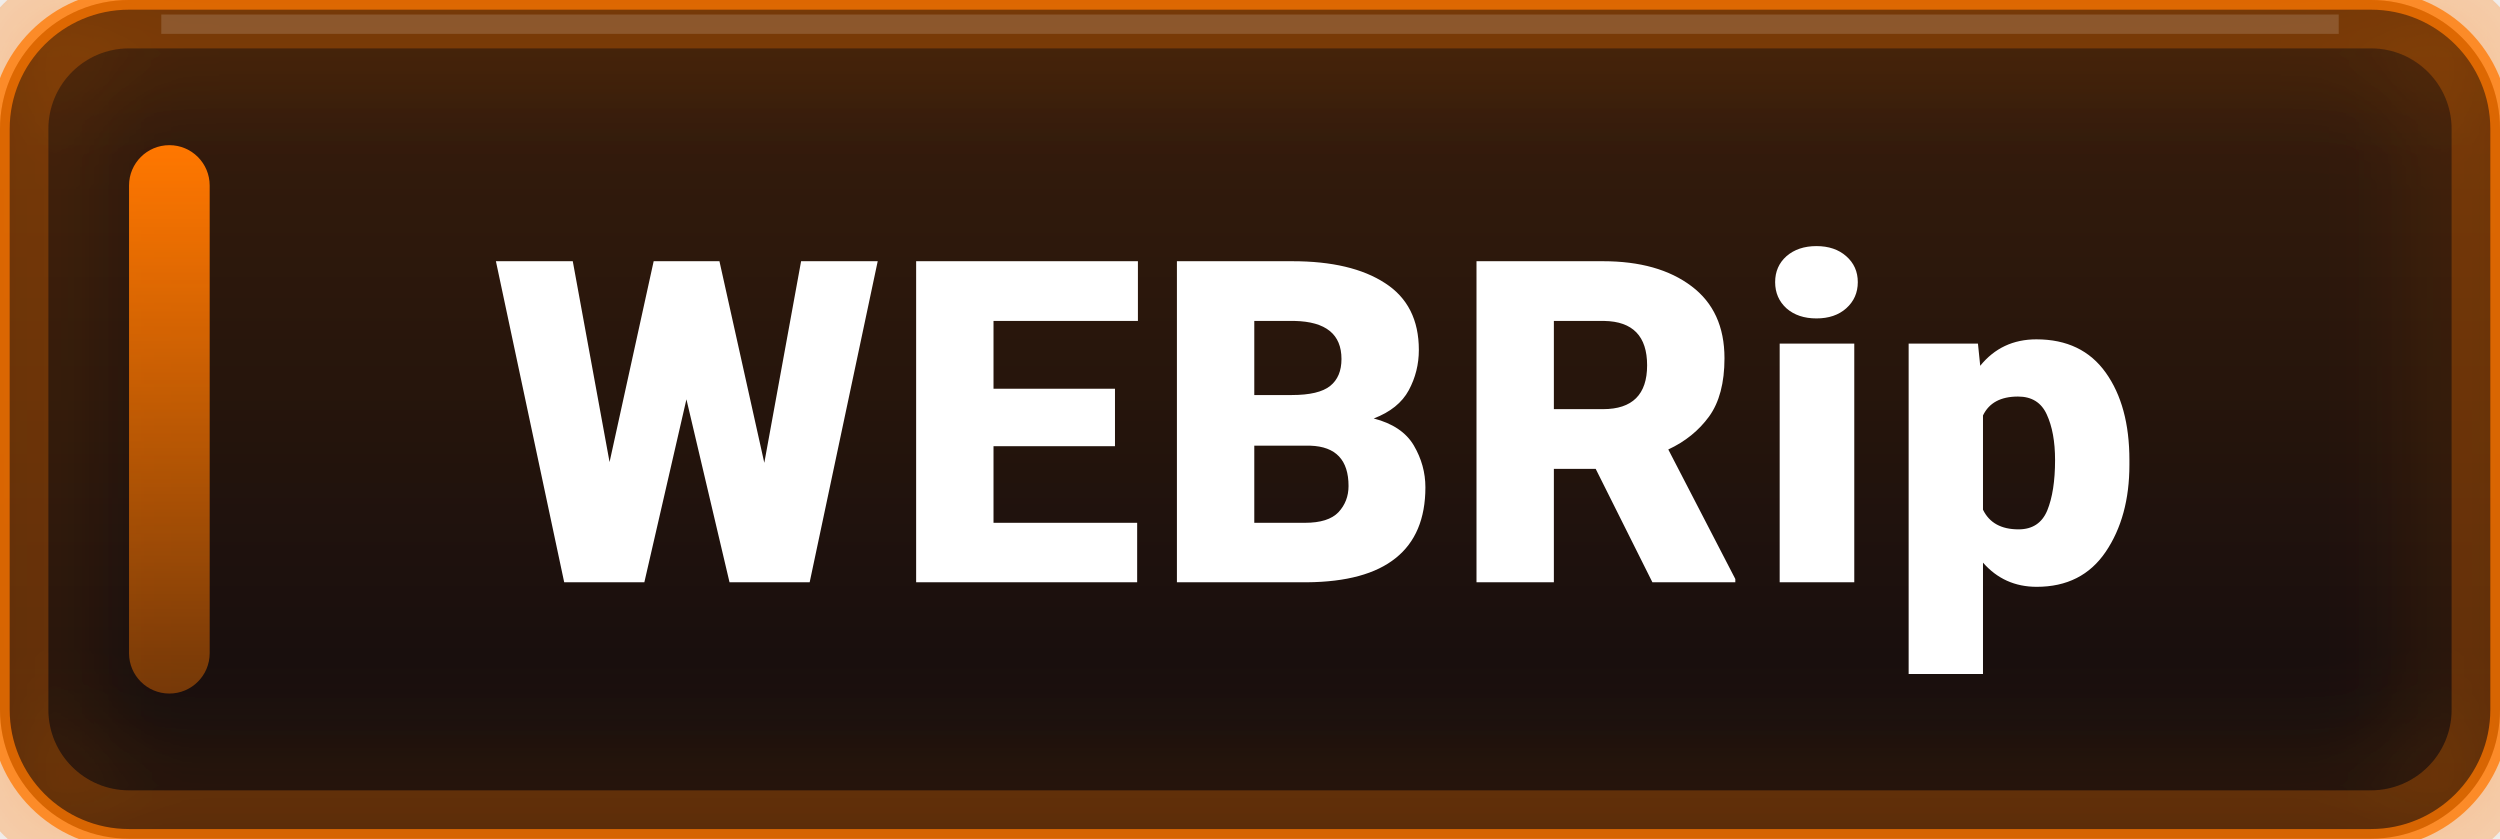
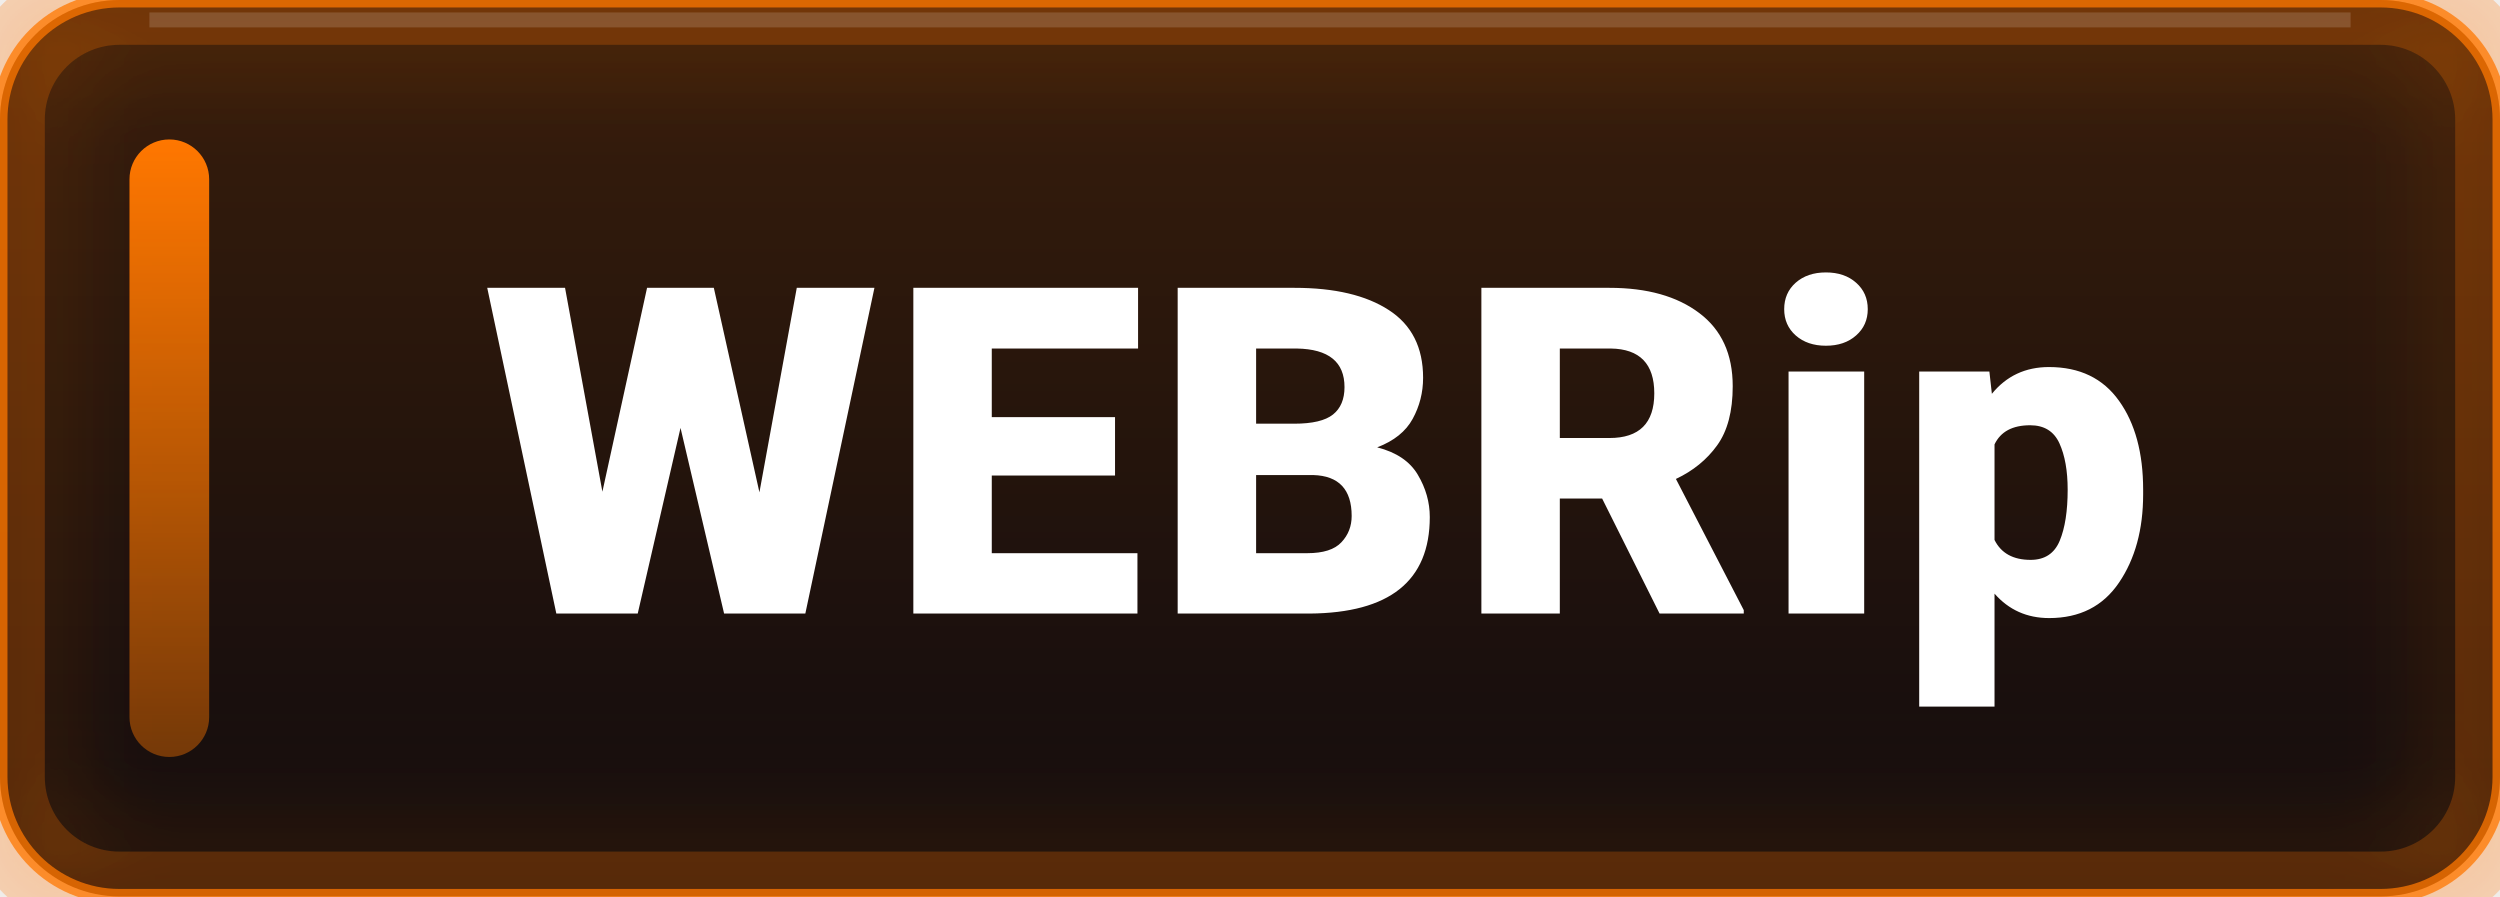
- <svg xmlns="http://www.w3.org/2000/svg" width="155" height="52" viewBox="0 0 155 52">
+ <svg xmlns="http://www.w3.org/2000/svg" width="251" height="90" viewBox="0 0 251 90">
  <defs>
-     <linearGradient id="tb11128" x1="0" y1="0" x2="0" y2="1">
+     <linearGradient id="tb15959" x1="0" y1="0" x2="0" y2="1">
      <stop offset="0%" stop-color="rgb(255,119,0)" stop-opacity="0.20" />
      <stop offset="100%" stop-color="rgb(255,119,0)" stop-opacity="0.04" />
    </linearGradient>
-     <linearGradient id="bb11128" x1="0" y1="0" x2="0" y2="1">
+     <linearGradient id="bb15959" x1="0" y1="0" x2="0" y2="1">
      <stop offset="0%" stop-color="#FF7700" stop-opacity="1.0" />
      <stop offset="100%" stop-color="#FF7700" stop-opacity="0.4" />
    </linearGradient>
-     <filter id="gb11128" x="-50%" y="-50%" width="200%" height="200%">
-       <feGaussianBlur in="SourceGraphic" stdDeviation="3.5" result="blur" />
+     <filter id="gb15959" x="-50%" y="-50%" width="200%" height="200%">
+       <feGaussianBlur in="SourceGraphic" stdDeviation="5" result="blur" />
      <feMerge>
        <feMergeNode in="blur" />
        <feMergeNode in="SourceGraphic" />
      </feMerge>
    </filter>
  </defs>
-   <rect width="155" height="52" rx="8" fill="rgb(7,7,14)" />
-   <rect width="155" height="52" rx="8" fill="url(#tb11128)" />
-   <rect width="155" height="52" rx="8" fill="none" stroke="#FF7700" stroke-width="6" stroke-opacity="0.28" filter="url(#gb11128)" />
-   <rect width="155" height="52" rx="8" fill="none" stroke="#FF7700" stroke-width="1.2" stroke-opacity="0.75" />
-   <line x1="10" y1="1.5" x2="145" y2="1.5" stroke="rgba(255,255,255,0.15)" stroke-width="1.2" />
-   <rect x="8" y="9" width="5" height="34" rx="2.5" fill="url(#bb11128)" />
-   <text x="81.6" y="36.1" text-anchor="middle" fill="#ffffff" font-family="'Poppins','Roboto','sans-serif-black','Arial Black',Impact,sans-serif" font-size="28" font-weight="900" letter-spacing="0.5">WEBRip</text>
+   <rect width="251" height="90" rx="12" fill="rgb(7,7,14)" />
+   <rect width="251" height="90" rx="12" fill="url(#tb15959)" />
+   <rect width="251" height="90" rx="12" fill="none" stroke="#FF7700" stroke-width="9" stroke-opacity="0.25" filter="url(#gb15959)" />
+   <rect width="251" height="90" rx="12" fill="none" stroke="#FF7700" stroke-width="1.5" stroke-opacity="0.75" />
+   <line x1="15" y1="2" x2="236" y2="2" stroke="rgba(255,255,255,0.15)" stroke-width="1.5" />
+   <rect x="13" y="14" width="8" height="62" rx="4" fill="url(#bb15959)" />
+   <text x="132.4" y="61.6" text-anchor="middle" fill="#ffffff" font-family="'Poppins','Roboto','sans-serif-black','Arial Black',Impact,sans-serif" font-size="46" font-weight="900" letter-spacing="0.8">WEBRip</text>
</svg>
